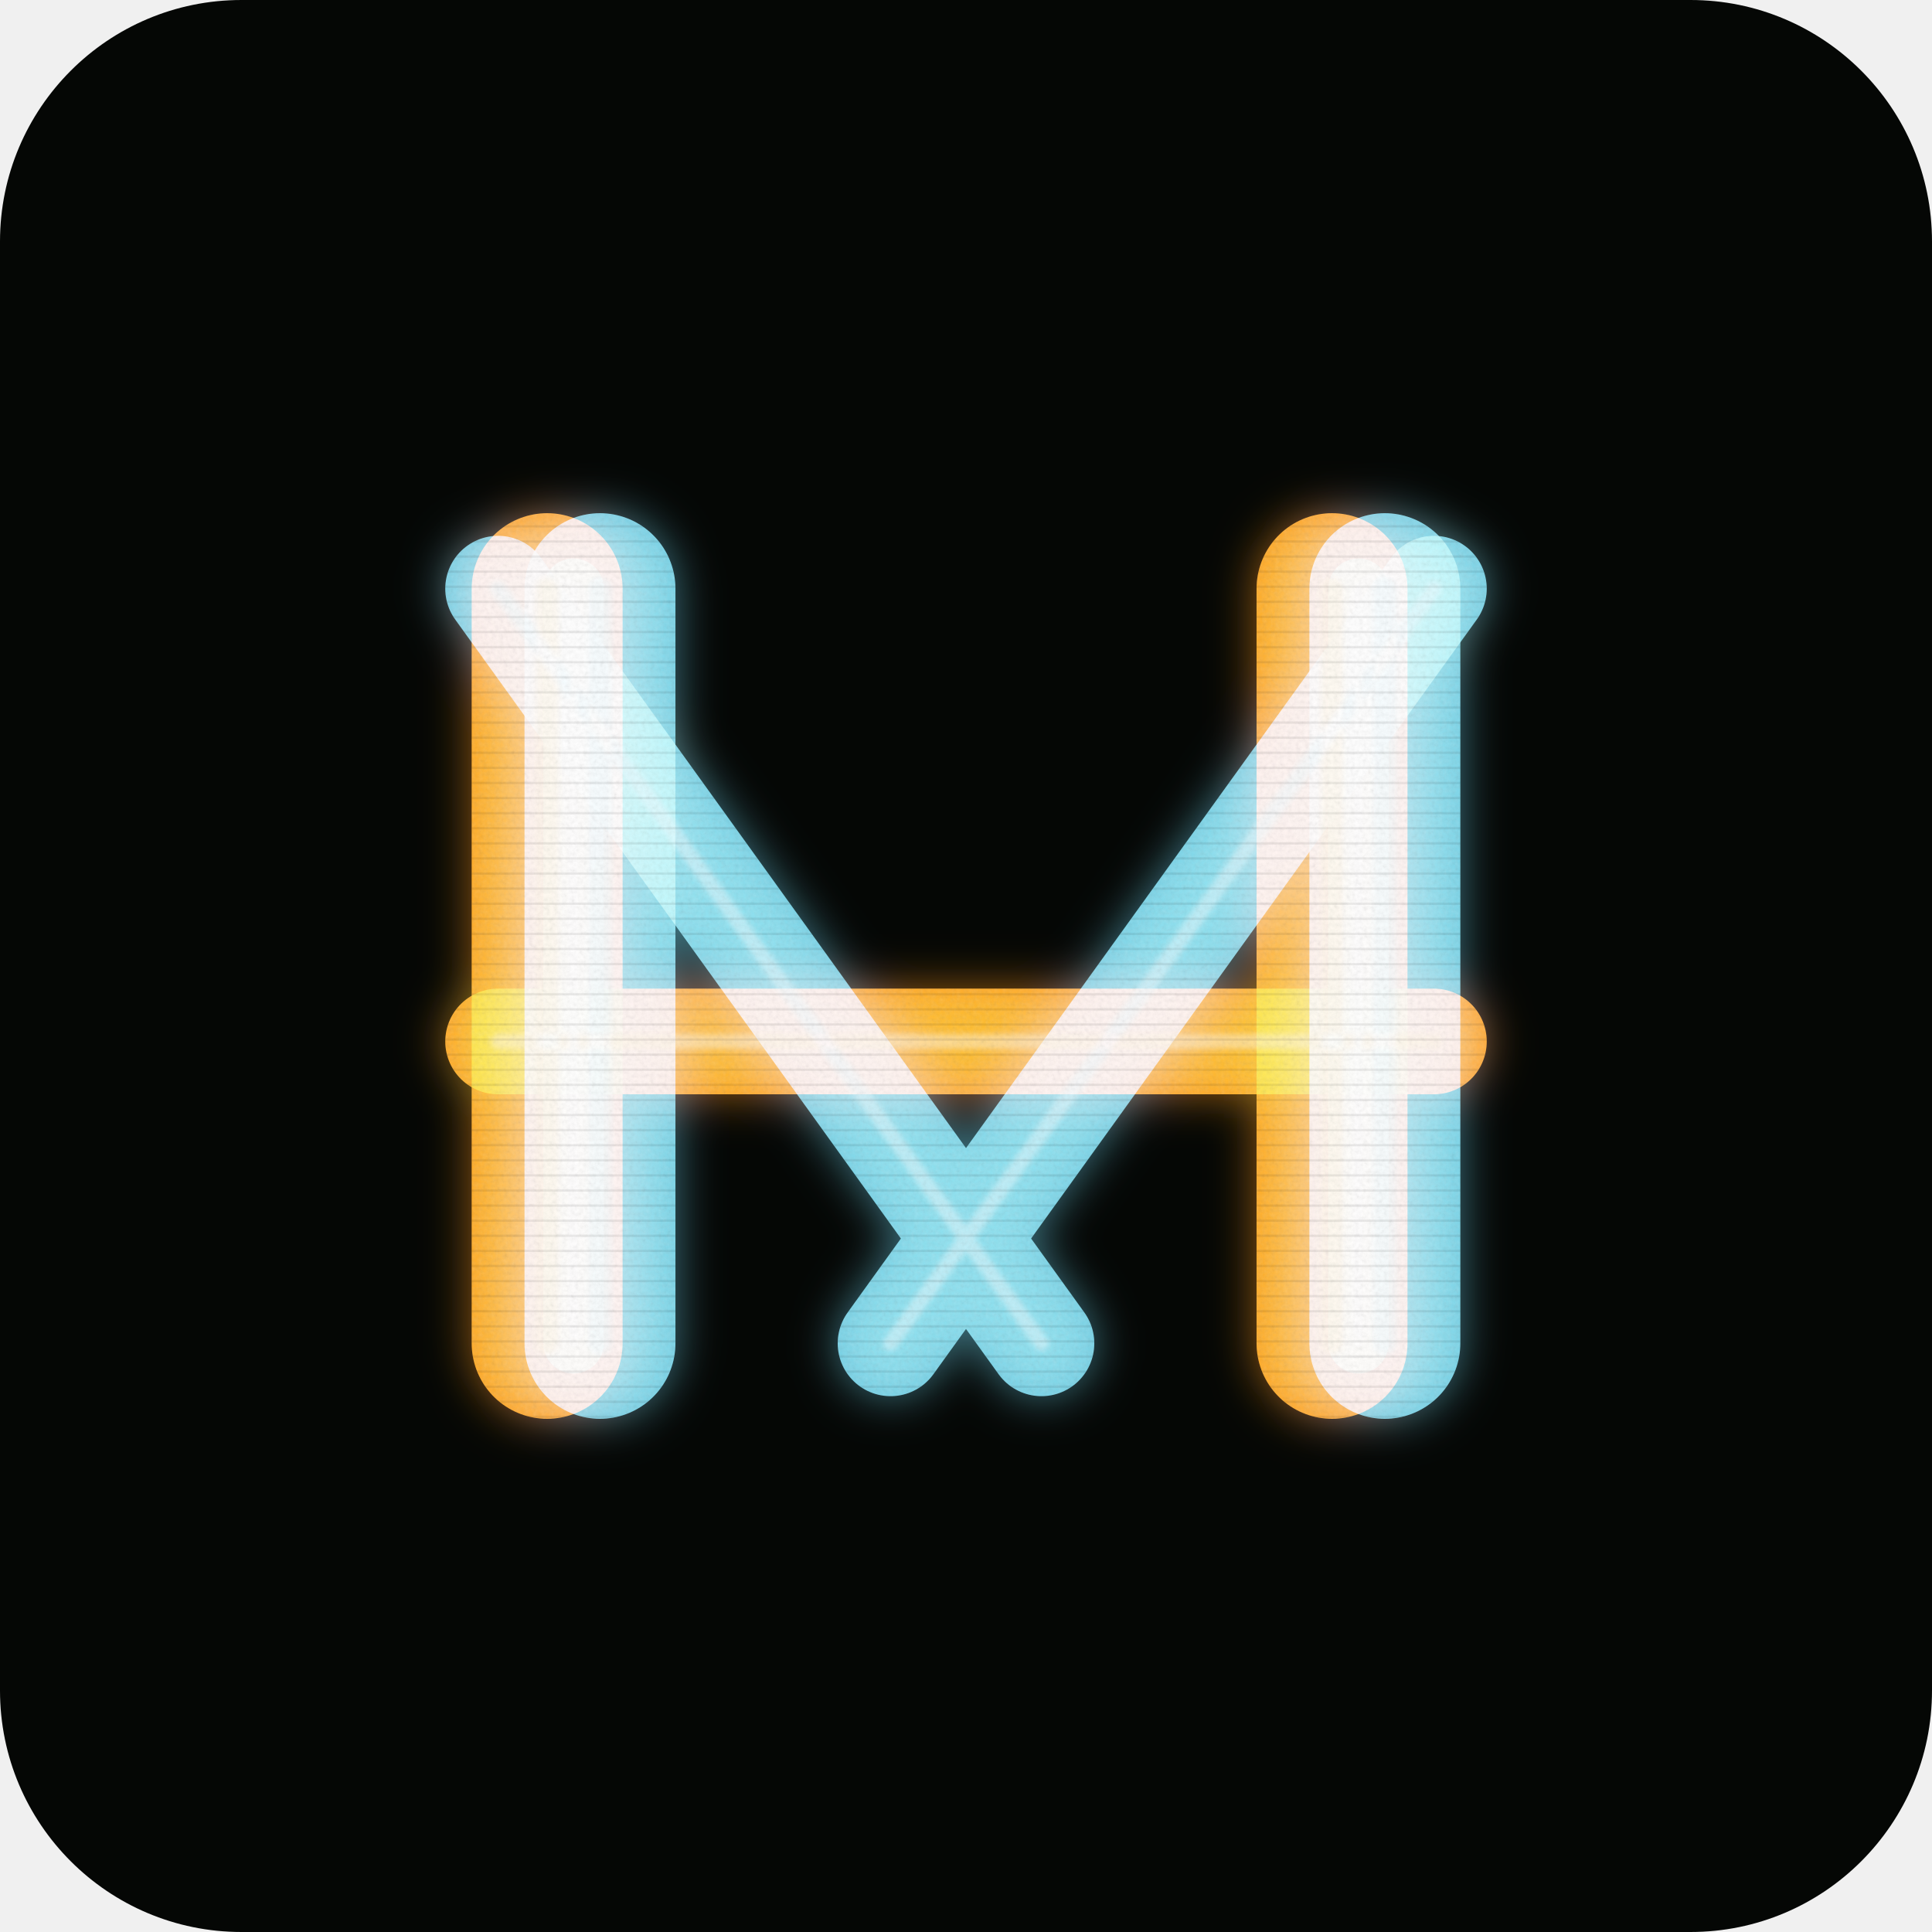
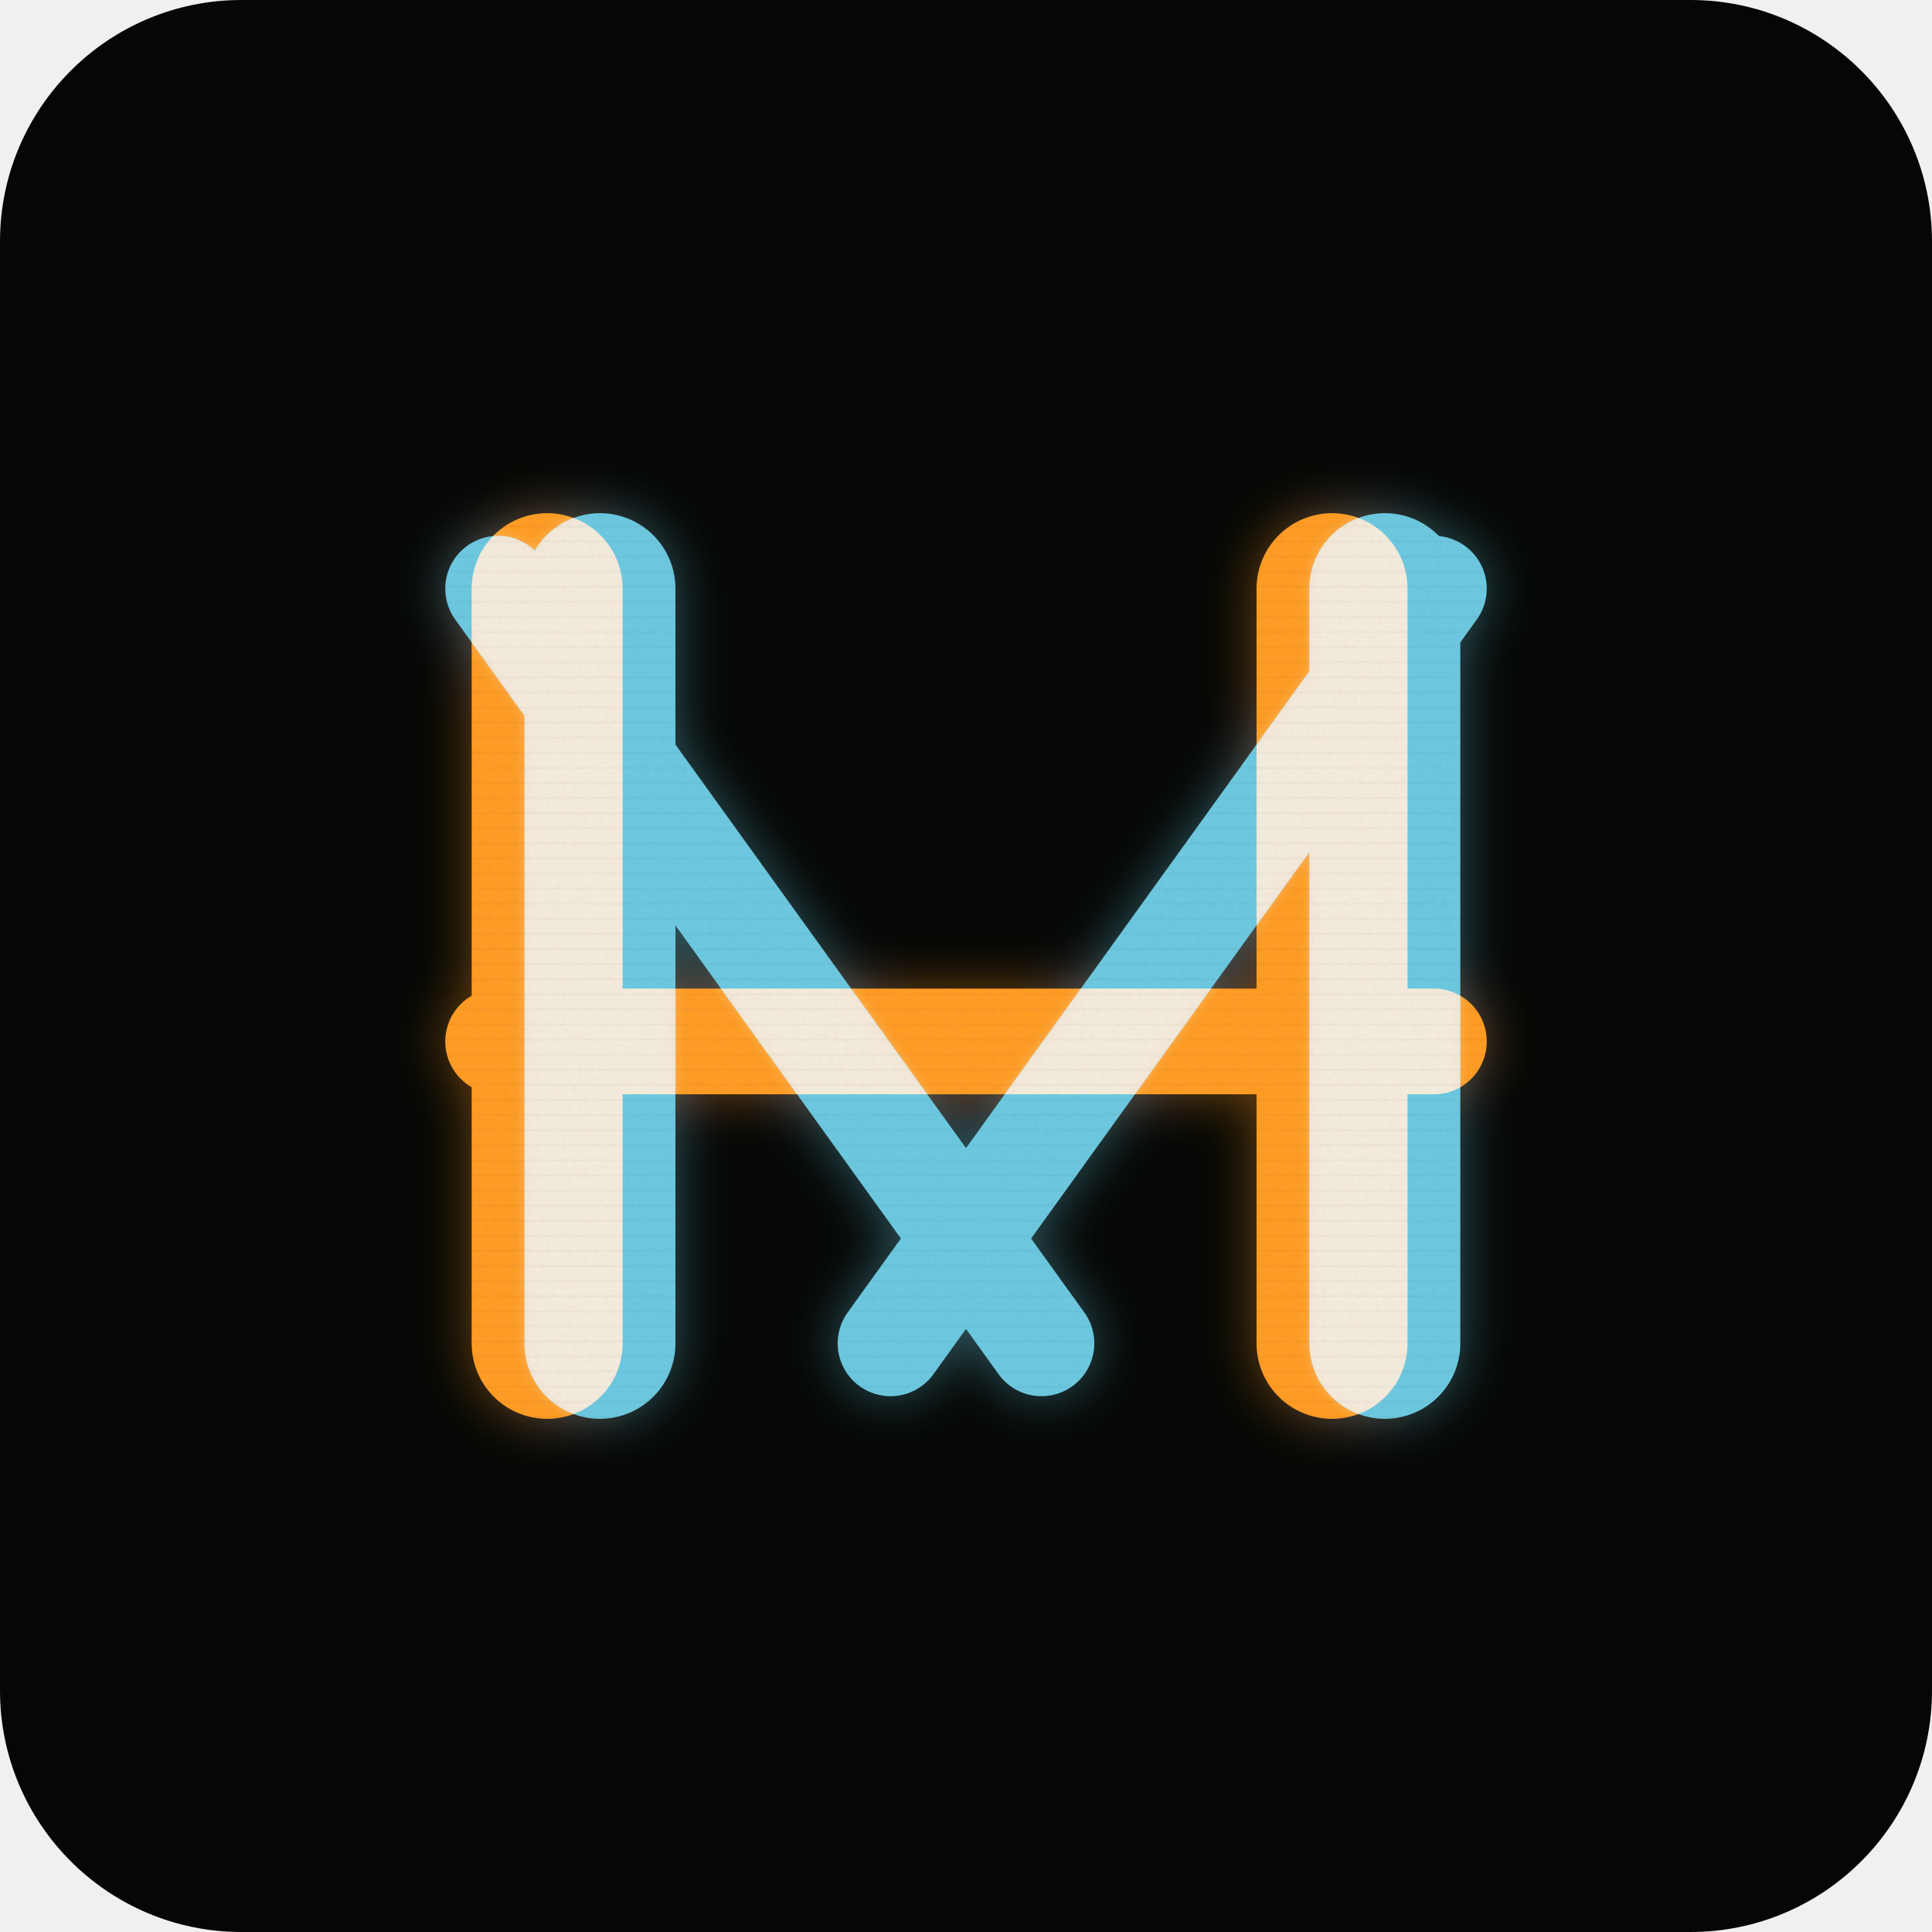
<svg xmlns="http://www.w3.org/2000/svg" width="512" height="512" viewBox="0 0 512 512">
  <defs>
+     <mask id="hm-h" maskUnits="userSpaceOnUse" x="0" y="0" width="512" height="512">
+       <rect width="512" height="512" fill="#000" />
+       <path d="M 145 156 L 145 356" stroke="#fff" stroke-width="40" stroke-linecap="round" stroke-linejoin="round" fill="none" />
+       <path d="M 353 156 L 353 356" stroke="#fff" stroke-width="40" stroke-linecap="round" stroke-linejoin="round" fill="none" />
+       <path d="M 132 276 L 380 276" stroke="#fff" stroke-width="28" stroke-linecap="round" stroke-linejoin="round" fill="none" />
+     </mask>
+     <mask id="hm-mark" maskUnits="userSpaceOnUse" x="0" y="0" width="512" height="512">
+       <rect width="512" height="512" fill="#000" />
+       <path d="M 145 156 L 145 356" stroke="#fff" stroke-width="40" stroke-linecap="round" stroke-linejoin="round" fill="none" />
+       <path d="M 353 156 L 353 356" stroke="#fff" stroke-width="40" stroke-linecap="round" stroke-linejoin="round" fill="none" />
+       <path d="M 132 276 L 380 276" stroke="#fff" stroke-width="28" stroke-linecap="round" stroke-linejoin="round" fill="none" />
+       <path d="M 159 156 L 159 356" stroke="#fff" stroke-width="40" stroke-linecap="round" stroke-linejoin="round" fill="none" />
+       <path d="M 367 156 L 367 356" stroke="#fff" stroke-width="40" stroke-linecap="round" stroke-linejoin="round" fill="none" />
+       <path d="M 132 156 L 276 356" stroke="#fff" stroke-width="28" stroke-linecap="round" stroke-linejoin="round" fill="none" />
+       <path d="M 380 156 L 236 356" stroke="#fff" stroke-width="28" stroke-linecap="round" stroke-linejoin="round" fill="none" />
+     </mask>
    <filter id="hm-bloom" x="-40%" y="-40%" width="180%" height="180%">
-       <feGaussianBlur stdDeviation="6" />
+       <feGaussianBlur stdDeviation="7" />
    </filter>
-     <filter id="hm-core" x="-20%" y="-20%" width="140%" height="140%">
-       <feGaussianBlur stdDeviation="0.8" />
+     <filter id="hm-hot" x="-20%" y="-20%" width="140%" height="140%">
+       <feGaussianBlur stdDeviation="1.4" />
    </filter>
    <filter id="hm-grain" x="0" y="0" width="100%" height="100%">
-       <feTurbulence type="fractalNoise" baseFrequency="0.9" numOctaves="3" seed="23" />
+       <feTurbulence type="fractalNoise" baseFrequency="0.72" numOctaves="2" seed="23" />
      <feColorMatrix type="saturate" values="0" />
    </filter>
    <pattern id="hm-scanlines" width="4" height="4" patternUnits="userSpaceOnUse">
-       <path d="M0 3.5H4" stroke="#000" stroke-width="0.6" opacity="0.5" />
+       <path d="M0 3.5H4" stroke="#000" stroke-width="0.55" opacity="0.42" />
    </pattern>
-     <mask id="hm-strokes">
-       <rect width="512" height="512" fill="#000" />
-       <g fill="none" stroke-width="40" stroke-linecap="round" stroke-linejoin="round" style="mix-blend-mode:screen" stroke="#fff" transform="translate(-7,0)">
-         <path d="M 152 156 V 356" />
-         <path d="M 360 156 V 356" />
-       </g>
-       <g fill="none" stroke-width="40" stroke-linecap="round" stroke-linejoin="round" style="mix-blend-mode:screen" stroke="#fff" transform="translate(7,0)">
-         <path d="M 152 156 V 356" />
-         <path d="M 360 156 V 356" />
-       </g>
-       <g fill="none" stroke-width="16" stroke-linecap="round" stroke-linejoin="round" style="mix-blend-mode:screen" stroke="#fff">
-         <path d="M 152 156 V 356" />
-         <path d="M 360 156 V 356" />
-       </g>
-       <g fill="none" stroke-width="28" stroke-linecap="round" stroke-linejoin="round" style="mix-blend-mode:screen" stroke="#fff">
-         <path d="M 132 276 H 380" />
-       </g>
-       <g fill="none" stroke-width="28" stroke-linecap="round" stroke-linejoin="round" style="mix-blend-mode:screen" stroke="#fff">
-         <path d="M 132 156 L 276.0 356" />
-         <path d="M 380 156 L 236.0 356" />
-       </g>
-     </mask>
  </defs>
  <rect width="512" height="512" rx="64" fill="#050705" />
  <g style="isolation:isolate">
-     <g filter="url(#hm-bloom)" opacity="0.58">
-       <g fill="none" stroke-width="40" stroke-linecap="round" stroke-linejoin="round" style="mix-blend-mode:screen" stroke="#ff9a1f" transform="translate(-7,0)">
-         <path d="M 152 156 V 356" />
-         <path d="M 360 156 V 356" />
-       </g>
-       <g fill="none" stroke-width="40" stroke-linecap="round" stroke-linejoin="round" style="mix-blend-mode:screen" stroke="#69c7df" transform="translate(7,0)">
-         <path d="M 152 156 V 356" />
-         <path d="M 360 156 V 356" />
-       </g>
-       <g fill="none" stroke-width="16" stroke-linecap="round" stroke-linejoin="round" style="mix-blend-mode:screen" stroke="#eadfca">
-         <path d="M 152 156 V 356" />
-         <path d="M 360 156 V 356" />
-       </g>
-       <g fill="none" stroke-width="28" stroke-linecap="round" stroke-linejoin="round" style="mix-blend-mode:screen" stroke="#ff9a1f">
-         <path d="M 132 276 H 380" />
-       </g>
-       <g fill="none" stroke-width="28" stroke-linecap="round" stroke-linejoin="round" style="mix-blend-mode:screen" stroke="#69c7df">
-         <path d="M 132 156 L 276.0 356" />
-         <path d="M 380 156 L 236.0 356" />
+     <g filter="url(#hm-bloom)" opacity="0.42" style="mix-blend-mode:screen">
+       <g id="hm-flat-art">
+         <g id="hm-h-only">
+           <path d="M 145 156 L 145 356" stroke="#ff9a1f" stroke-width="40" stroke-linecap="round" stroke-linejoin="round" fill="none" />
+           <path d="M 353 156 L 353 356" stroke="#ff9a1f" stroke-width="40" stroke-linecap="round" stroke-linejoin="round" fill="none" />
+           <path d="M 132 276 L 380 276" stroke="#ff9a1f" stroke-width="28" stroke-linecap="round" stroke-linejoin="round" fill="none" />
+         </g>
+         <g id="hm-m-only">
+           <path d="M 159 156 L 159 356" stroke="#69c7df" stroke-width="40" stroke-linecap="round" stroke-linejoin="round" fill="none" />
+           <path d="M 367 156 L 367 356" stroke="#69c7df" stroke-width="40" stroke-linecap="round" stroke-linejoin="round" fill="none" />
+           <path d="M 132 156 L 276 356" stroke="#69c7df" stroke-width="28" stroke-linecap="round" stroke-linejoin="round" fill="none" />
+           <path d="M 380 156 L 236 356" stroke="#69c7df" stroke-width="28" stroke-linecap="round" stroke-linejoin="round" fill="none" />
+         </g>
+         <g id="hm-intersection" mask="url(#hm-h)">
+           <path d="M 159 156 L 159 356" stroke="#f0e3cf" stroke-width="40" stroke-linecap="round" stroke-linejoin="round" fill="none" />
+           <path d="M 367 156 L 367 356" stroke="#f0e3cf" stroke-width="40" stroke-linecap="round" stroke-linejoin="round" fill="none" />
+           <path d="M 132 156 L 276 356" stroke="#f0e3cf" stroke-width="28" stroke-linecap="round" stroke-linejoin="round" fill="none" />
+           <path d="M 380 156 L 236 356" stroke="#f0e3cf" stroke-width="28" stroke-linecap="round" stroke-linejoin="round" fill="none" />
+         </g>
      </g>
    </g>
-     <g fill="none" stroke-width="40" stroke-linecap="round" stroke-linejoin="round" style="mix-blend-mode:screen" stroke="#ff9a1f" transform="translate(-7,0)">
-       <path d="M 152 156 V 356" />
-       <path d="M 360 156 V 356" />
-     </g>
-     <g fill="none" stroke-width="40" stroke-linecap="round" stroke-linejoin="round" style="mix-blend-mode:screen" stroke="#69c7df" transform="translate(7,0)">
-       <path d="M 152 156 V 356" />
-       <path d="M 360 156 V 356" />
-     </g>
-     <g fill="none" stroke-width="16" stroke-linecap="round" stroke-linejoin="round" style="mix-blend-mode:screen" stroke="#eadfca">
-       <path d="M 152 156 V 356" />
-       <path d="M 360 156 V 356" />
-     </g>
-     <g fill="none" stroke-width="28" stroke-linecap="round" stroke-linejoin="round" style="mix-blend-mode:screen" stroke="#ff9a1f">
-       <path d="M 132 276 H 380" />
-     </g>
-     <g fill="none" stroke-width="28" stroke-linecap="round" stroke-linejoin="round" style="mix-blend-mode:screen" stroke="#69c7df">
-       <path d="M 132 156 L 276.0 356" />
-       <path d="M 380 156 L 236.0 356" />
-     </g>
-     <g filter="url(#hm-core)" opacity="0.48">
-       <g fill="none" stroke-width="6" stroke-linecap="round" stroke-linejoin="round" style="mix-blend-mode:screen" stroke="#fff6e4" transform="translate(-7,0)">
-         <path d="M 152 156 V 356" />
-         <path d="M 360 156 V 356" />
+     <g id="hm-flat-art">
+       <g id="hm-h-only">
+         <path d="M 145 156 L 145 356" stroke="#ff9a1f" stroke-width="40" stroke-linecap="round" stroke-linejoin="round" fill="none" />
+         <path d="M 353 156 L 353 356" stroke="#ff9a1f" stroke-width="40" stroke-linecap="round" stroke-linejoin="round" fill="none" />
+         <path d="M 132 276 L 380 276" stroke="#ff9a1f" stroke-width="28" stroke-linecap="round" stroke-linejoin="round" fill="none" />
      </g>
-       <g fill="none" stroke-width="6" stroke-linecap="round" stroke-linejoin="round" style="mix-blend-mode:screen" stroke="#eefbff" transform="translate(7,0)">
-         <path d="M 152 156 V 356" />
-         <path d="M 360 156 V 356" />
+       <g id="hm-m-only">
+         <path d="M 159 156 L 159 356" stroke="#69c7df" stroke-width="40" stroke-linecap="round" stroke-linejoin="round" fill="none" />
+         <path d="M 367 156 L 367 356" stroke="#69c7df" stroke-width="40" stroke-linecap="round" stroke-linejoin="round" fill="none" />
+         <path d="M 132 156 L 276 356" stroke="#69c7df" stroke-width="28" stroke-linecap="round" stroke-linejoin="round" fill="none" />
+         <path d="M 380 156 L 236 356" stroke="#69c7df" stroke-width="28" stroke-linecap="round" stroke-linejoin="round" fill="none" />
      </g>
-       <g fill="none" stroke-width="2" stroke-linecap="round" stroke-linejoin="round" style="mix-blend-mode:screen" stroke="#ffffff">
-         <path d="M 152 156 V 356" />
-         <path d="M 360 156 V 356" />
-       </g>
-       <g fill="none" stroke-width="4" stroke-linecap="round" stroke-linejoin="round" style="mix-blend-mode:screen" stroke="#fff6e4">
-         <path d="M 132 276 H 380" />
-       </g>
-       <g fill="none" stroke-width="4" stroke-linecap="round" stroke-linejoin="round" style="mix-blend-mode:screen" stroke="#eefbff">
-         <path d="M 132 156 L 276.0 356" />
-         <path d="M 380 156 L 236.0 356" />
+       <g id="hm-intersection" mask="url(#hm-h)">
+         <path d="M 159 156 L 159 356" stroke="#f0e3cf" stroke-width="40" stroke-linecap="round" stroke-linejoin="round" fill="none" />
+         <path d="M 367 156 L 367 356" stroke="#f0e3cf" stroke-width="40" stroke-linecap="round" stroke-linejoin="round" fill="none" />
+         <path d="M 132 156 L 276 356" stroke="#f0e3cf" stroke-width="28" stroke-linecap="round" stroke-linejoin="round" fill="none" />
+         <path d="M 380 156 L 236 356" stroke="#f0e3cf" stroke-width="28" stroke-linecap="round" stroke-linejoin="round" fill="none" />
      </g>
    </g>
-     <g mask="url(#hm-strokes)">
-       <rect width="512" height="512" filter="url(#hm-grain)" opacity="0.176" style="mix-blend-mode:overlay" />
-       <rect width="512" height="512" fill="url(#hm-scanlines)" opacity="0.151" style="mix-blend-mode:multiply" />
+     <g mask="url(#hm-h)" filter="url(#hm-hot)" opacity="0.28" style="mix-blend-mode:screen">
+       <path d="M 159 156 L 159 356" stroke="#fffaf1" stroke-width="40" stroke-linecap="round" stroke-linejoin="round" fill="none" />
+       <path d="M 367 156 L 367 356" stroke="#fffaf1" stroke-width="40" stroke-linecap="round" stroke-linejoin="round" fill="none" />
+       <path d="M 132 156 L 276 356" stroke="#fffaf1" stroke-width="28" stroke-linecap="round" stroke-linejoin="round" fill="none" />
+       <path d="M 380 156 L 236 356" stroke="#fffaf1" stroke-width="28" stroke-linecap="round" stroke-linejoin="round" fill="none" />
+     </g>
+     <g mask="url(#hm-mark)">
+       <rect width="512" height="512" filter="url(#hm-grain)" opacity="0.075" style="mix-blend-mode:overlay" />
+       <rect width="512" height="512" fill="url(#hm-scanlines)" opacity="0.062" style="mix-blend-mode:multiply" />
    </g>
  </g>
</svg>
